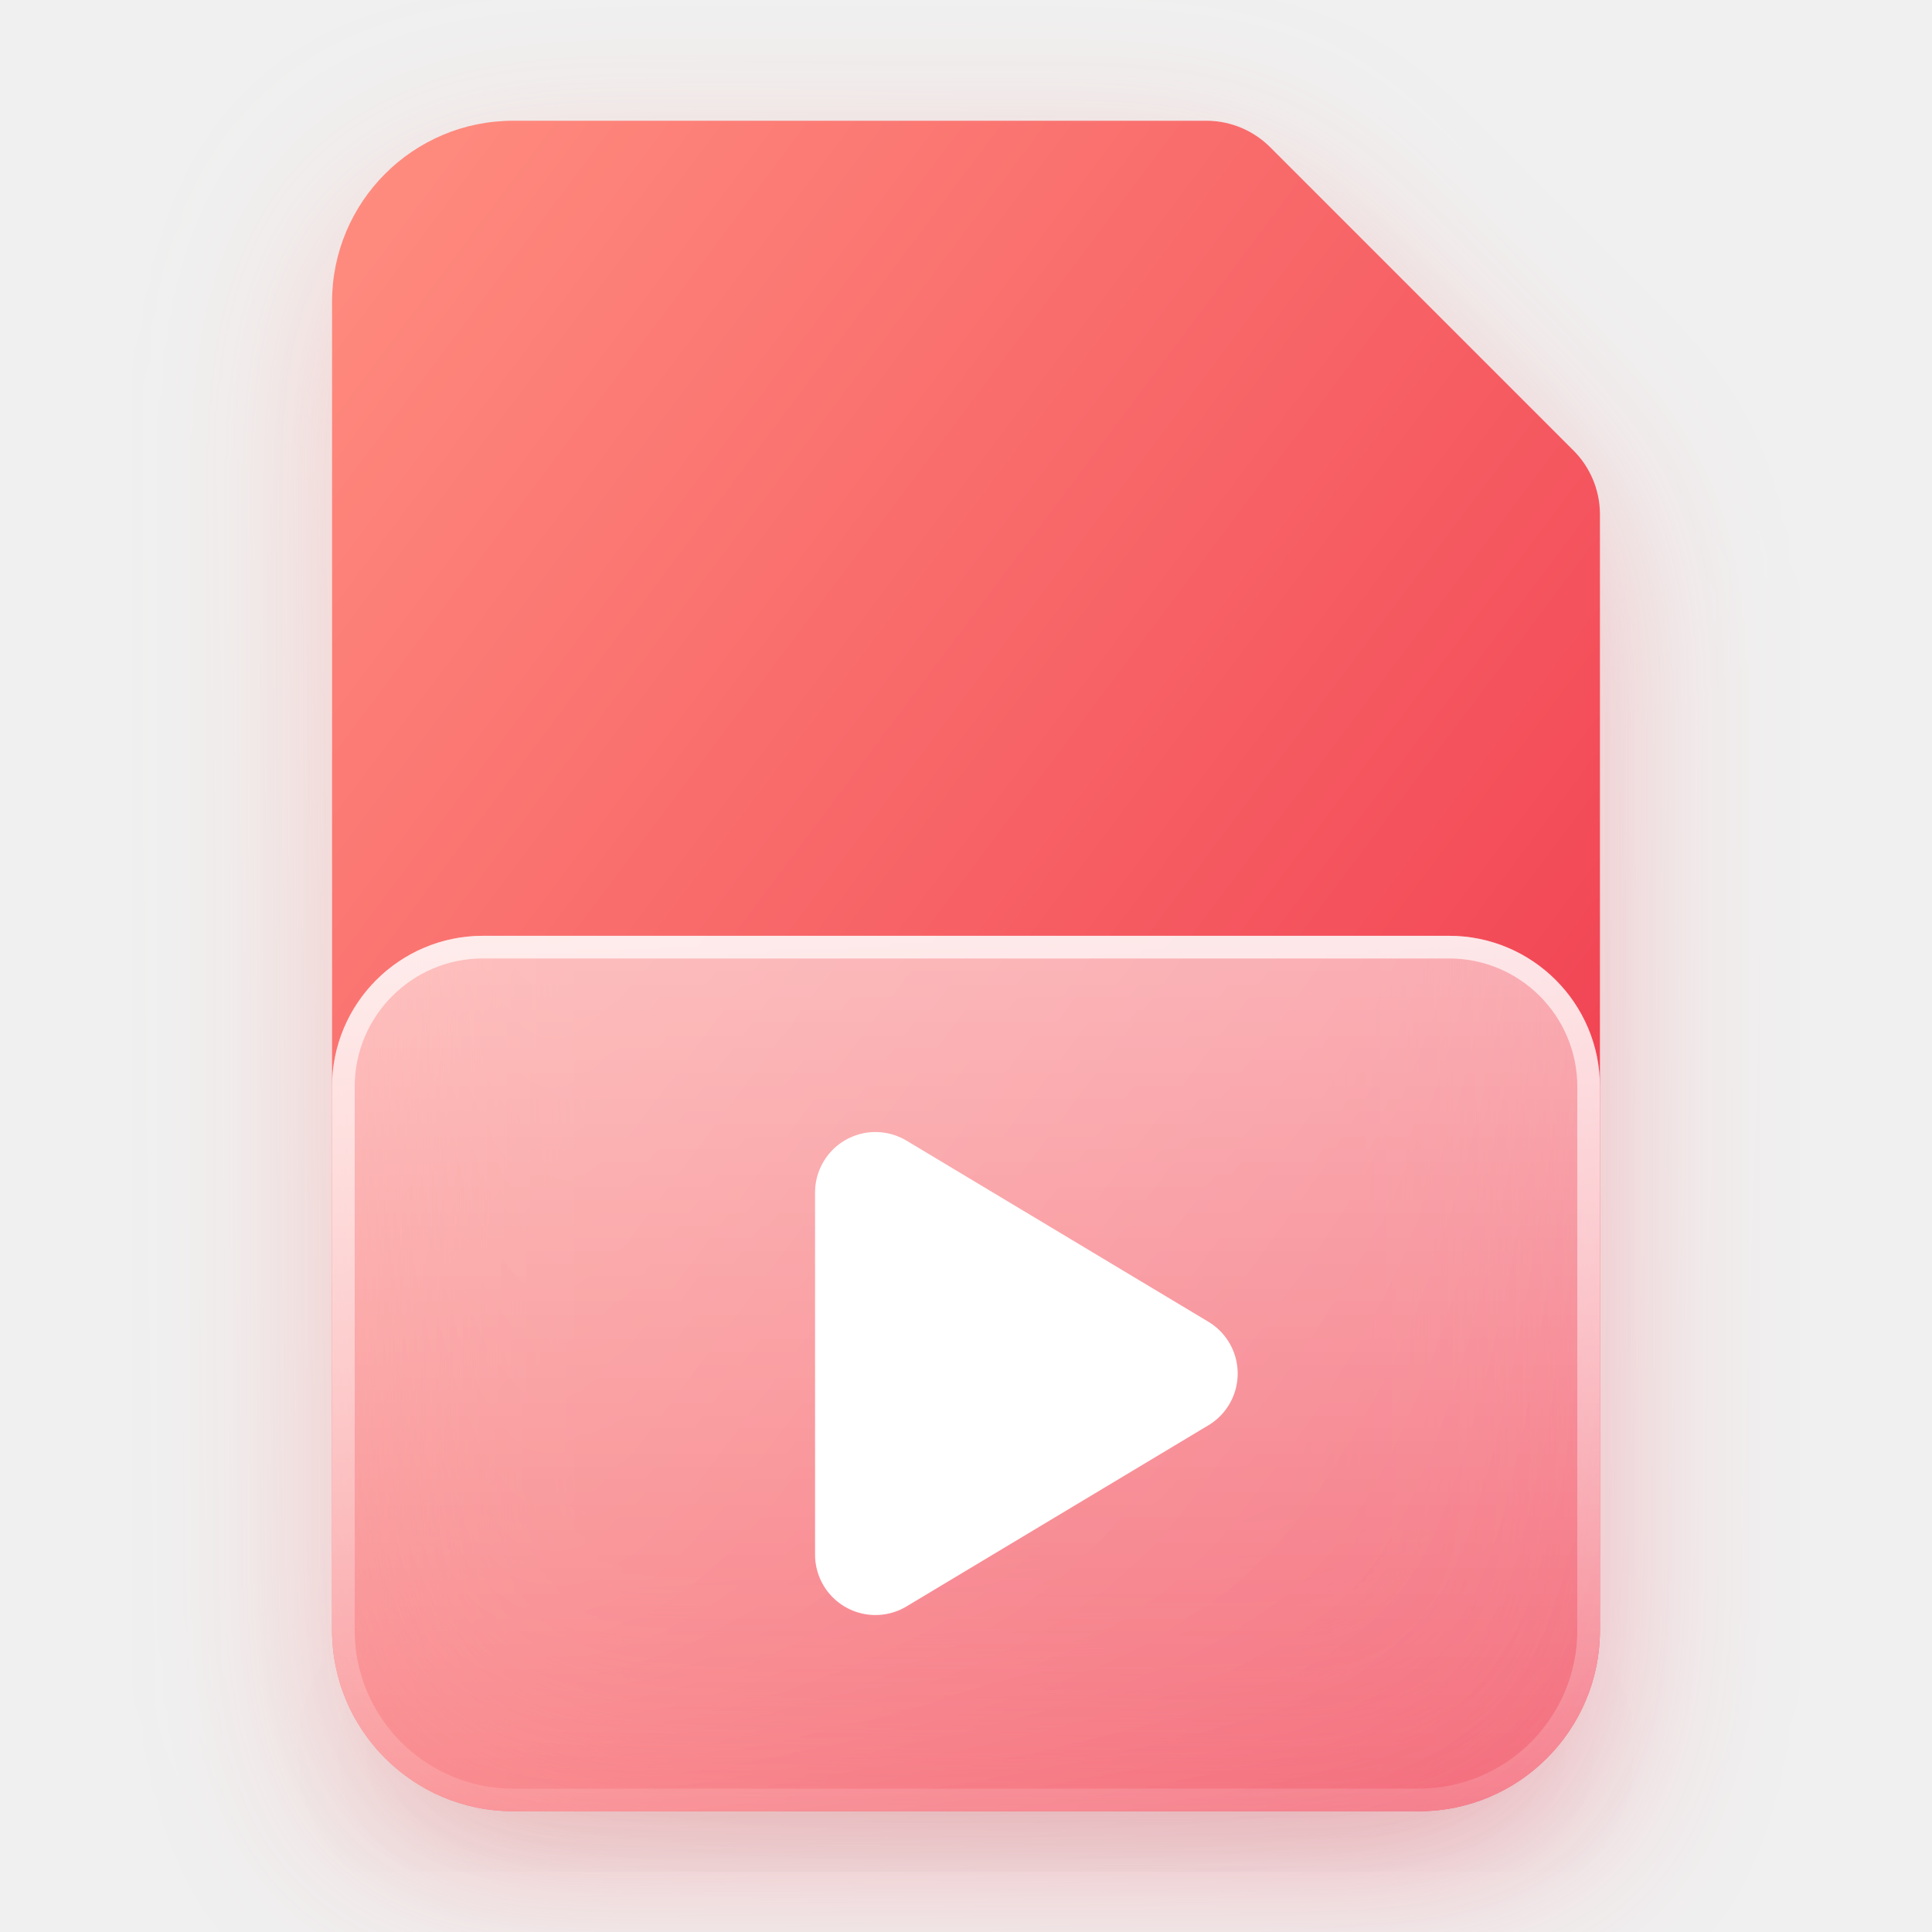
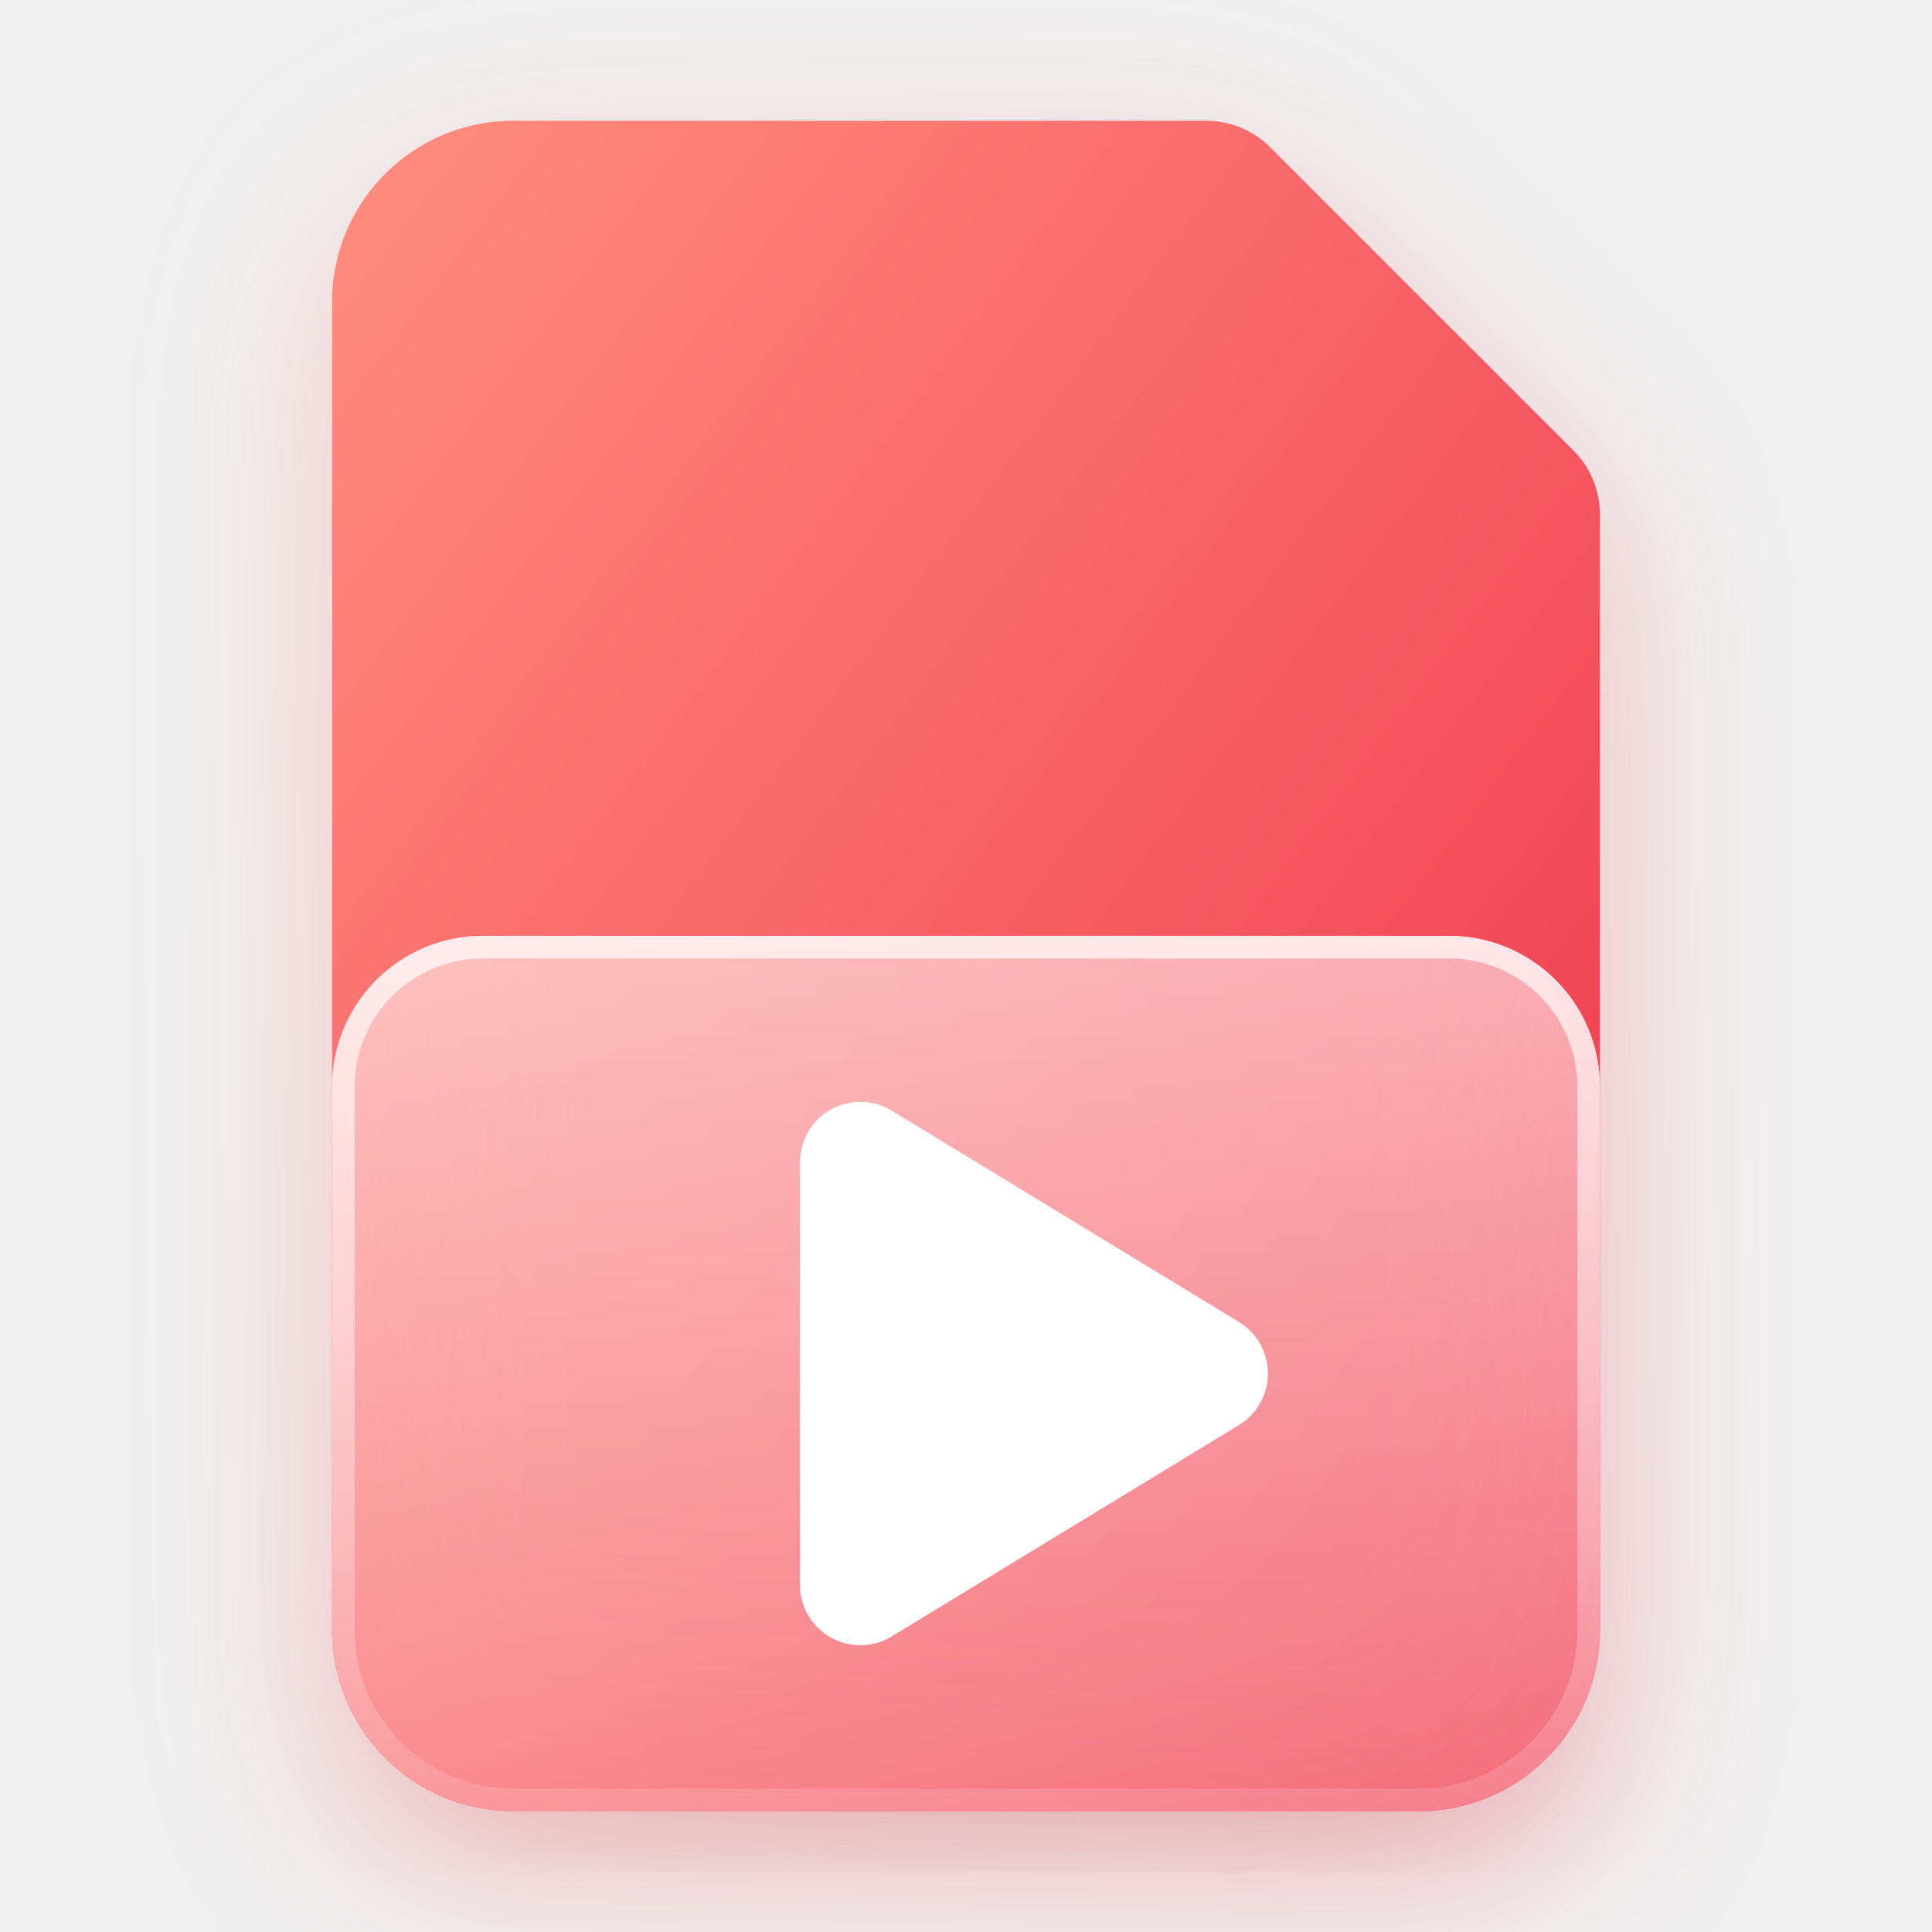
<svg xmlns="http://www.w3.org/2000/svg" xmlns:xlink="http://www.w3.org/1999/xlink" width="128" height="128" viewBox="0 0 128 128">
  <defs>
    <linearGradient id="tint" x1="0" y1="0" x2="1" y2="1">
      <stop offset="0" stop-color="#FF8E80" />
      <stop offset="1" stop-color="#EE3048" />
    </linearGradient>
    <linearGradient id="plate-fill" x1="0" y1="0" x2="0" y2="1">
      <stop offset="0" stop-color="#FFFFFF" stop-opacity=".55" />
      <stop offset="1" stop-color="#FFFFFF" stop-opacity=".28" />
    </linearGradient>
    <linearGradient id="rim-stroke" x1="0" y1="0" x2="0" y2="1">
      <stop offset="0" stop-color="#FFFFFF" stop-opacity=".70" />
      <stop offset="1" stop-color="#FFFFFF" stop-opacity=".12" />
    </linearGradient>
    <path id="back-shape" fill="url(#tint)" d="M34 8 H80 a6 6 0 0 1 4.2 1.8 L104.2 29.8 a6 6 0 0 1 1.8 4.2 V108 a12 12 0 0 1 -12 12 H34 a12 12 0 0 1 -12 -12 V20 a12 12 0 0 1 12 -12 Z" />
    <path id="plate-shape" d="M22 72 a10 10 0 0 1 10 -10 H96 a10 10 0 0 1 10 10 V108 a12 12 0 0 1 -12 12 H34 a12 12 0 0 1 -12 -12 Z" />
    <path id="back-shape-16" d="M36 8 H80 L104 32 V108 a12 12 0 0 1 -12 12 H36 a12 12 0 0 1 -12 -12 V20 a12 12 0 0 1 12 -12 Z" />
    <path id="back-shape-22" d="M32 11.636 H81.455 L104.727 34.909 V107.636 a8.727 8.727 0 0 1 -8.727 8.727 H32 a8.727 8.727 0 0 1 -8.727 -8.727 V20.364 a8.727 8.727 0 0 1 8.727 -8.727 Z" />
    <path id="plate-shape-22" d="M23.273 69.818 a5.818 5.818 0 0 1 5.818 -5.818 H98.909 a5.818 5.818 0 0 1 5.818 5.818 V107.636 a8.727 8.727 0 0 1 -8.727 8.727 H32 a8.727 8.727 0 0 1 -8.727 -8.727 Z" />
    <path id="back-shape-24" d="M29.333 10.667 H85.333 L106.667 32 V109.333 a8 8 0 0 1 -8 8 H29.333 a8 8 0 0 1 -8 -8 V18.667 a8 8 0 0 1 8 -8 Z" />
    <path id="plate-shape-24" d="M21.333 69.333 a5.333 5.333 0 0 1 5.333 -5.333 H101.333 a5.333 5.333 0 0 1 5.333 5.333 V109.333 a8 8 0 0 1 -8 8 H29.333 a8 8 0 0 1 -8 -8 Z" />
    <path id="back-shape-32" d="M36 8 H80 L104 32 V108 a12 12 0 0 1 -12 12 H36 a12 12 0 0 1 -12 -12 V20 a12 12 0 0 1 12 -12 Z" />
    <path id="plate-shape-32" d="M24 74 a10 10 0 0 1 10 -10 H94 a10 10 0 0 1 10 10 V108 a12 12 0 0 1 -12 12 H36 a12 12 0 0 1 -12 -12 Z" />
    <path id="back-shape-48" d="M33.333 8 H82.667 L106.667 32 V108 a12 12 0 0 1 -12 12 H33.333 a12 12 0 0 1 -12 -12 V20 a12 12 0 0 1 12 -12 Z" />
    <path id="plate-shape-48" d="M21.333 71.333 a10 10 0 0 1 10 -10 H96.667 a10 10 0 0 1 10 10 V108 a12 12 0 0 1 -12 12 H33.333 a12 12 0 0 1 -12 -12 Z" />
    <g id="glyph-16" transform="scale(8)">
      <path d="M6 7.5 V13.5 L11 10.5 Z" fill="#FFFFFF" />
    </g>
    <g id="glyph-22" transform="scale(5.8182)">
      <path d="M8.5 12 V19 L14.5 15.5 Z" fill="#FFFFFF" />
    </g>
    <g id="glyph-24" transform="scale(5.3333)">
      <path d="M9.5 13 V21 L16 17 Z" fill="#FFFFFF" />
    </g>
    <clipPath id="plate-clip">
      <use xlink:href="#plate-shape" />
    </clipPath>
    <filter id="blur-shadow" x="-50%" y="-50%" width="200%" height="200%">
      <feGaussianBlur stdDeviation="5" />
    </filter>
    <filter id="blur-glow" x="-50%" y="-50%" width="200%" height="200%">
      <feGaussianBlur stdDeviation="6" />
    </filter>
    <filter id="blur-frost" x="-50%" y="-50%" width="200%" height="200%">
      <feGaussianBlur stdDeviation="8" />
    </filter>
  </defs>
  <ellipse id="shadow" cx="64" cy="116" rx="38" ry="4" fill="#000000" opacity=".12" filter="url(#blur-shadow)" />
  <use id="glow" xlink:href="#back-shape" transform="translate(0 4)" opacity=".35" filter="url(#blur-glow)" />
  <use id="back" xlink:href="#back-shape" />
  <g id="frost" clip-path="url(#plate-clip)">
    <use xlink:href="#back-shape" filter="url(#blur-frost)" />
  </g>
  <use id="plate" xlink:href="#plate-shape" fill="url(#plate-fill)" />
  <g id="rim" clip-path="url(#plate-clip)">
    <use xlink:href="#plate-shape" fill="none" stroke="url(#rim-stroke)" stroke-width="3" />
  </g>
  <g id="glyph">
-     <path d="M58 79 L58 103 L78 91 Z" fill="#FFFFFF" stroke="#FFFFFF" stroke-width="8" stroke-linejoin="round" />
+     <path d="M57 77 L57 105 L80 91 Z" fill="#FFFFFF" stroke="#FFFFFF" stroke-width="8" stroke-linejoin="round" />
  </g>
</svg>
